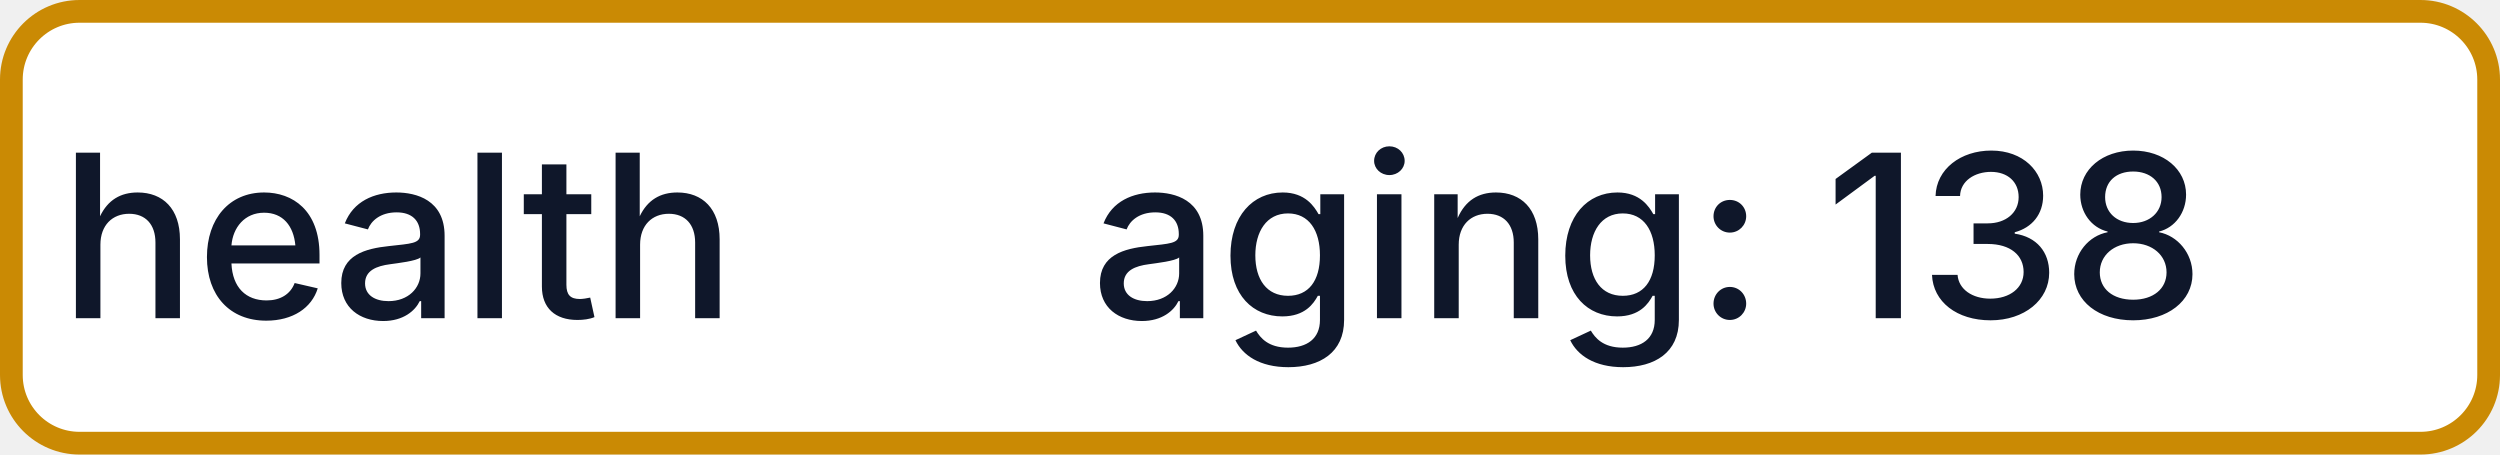
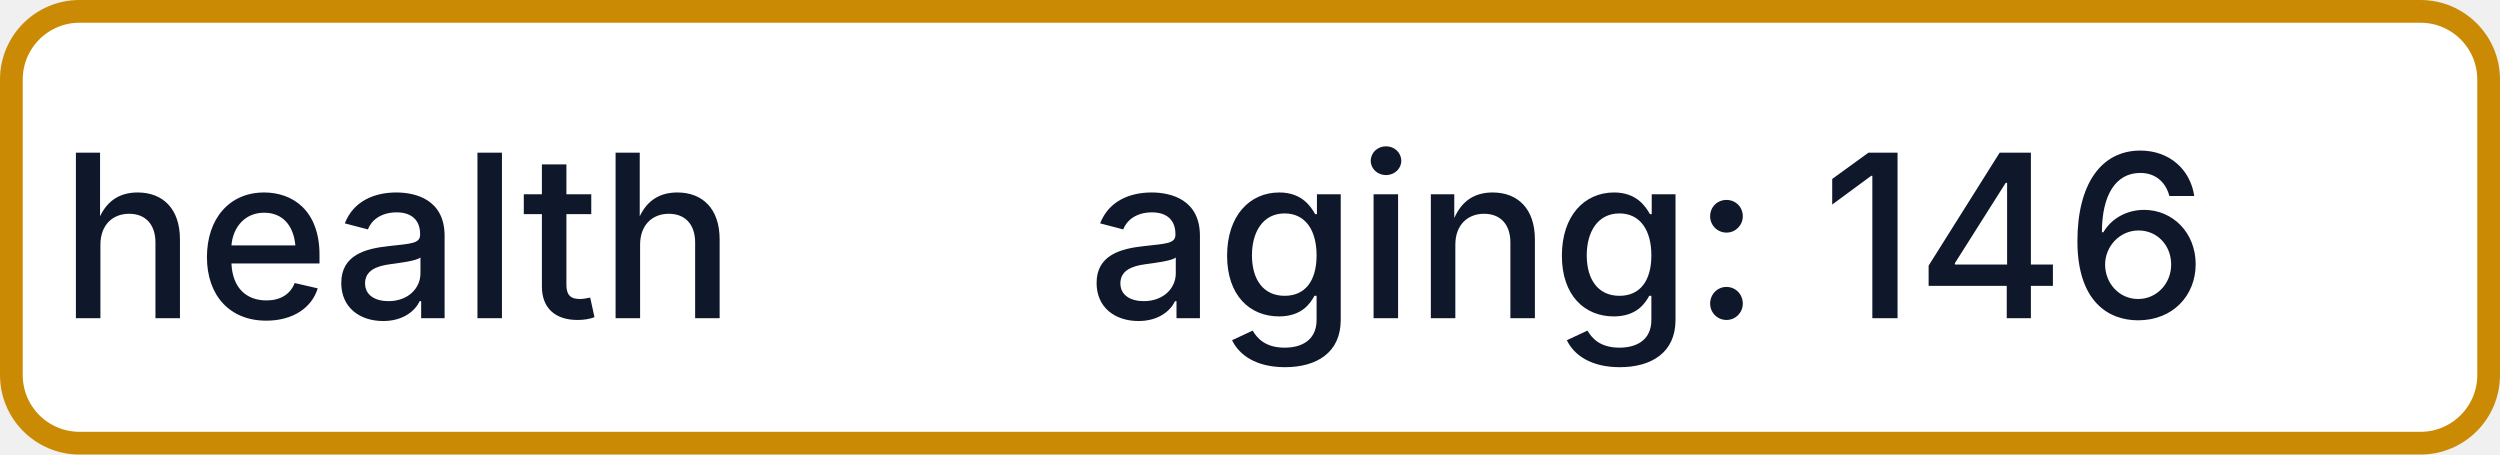
- <svg xmlns="http://www.w3.org/2000/svg" width="110" height="20" role="img" aria-label="health: aging: 138">
+ <svg xmlns="http://www.w3.org/2000/svg" width="110" height="20" role="img" aria-label="health: aging: 146">
  <rect x="0.5" y="0.5" width="109" height="19" rx="3" fill="#FFFFFF" stroke="#CA8A04" stroke-width="1" />
  <g fill="#0F172A" text-anchor="middle" font-family="-apple-system,BlinkMacSystemFont,Segoe UI,sans-serif" font-size="10" font-weight="500">
    <text x="17.5" y="14">health</text>
-     <text x="72.5" y="14" textLength="68" lengthAdjust="spacingAndGlyphs">aging: 138</text>
+     <text x="72.5" y="14" textLength="68" lengthAdjust="spacingAndGlyphs">aging: 146</text>
  </g>
</svg>
